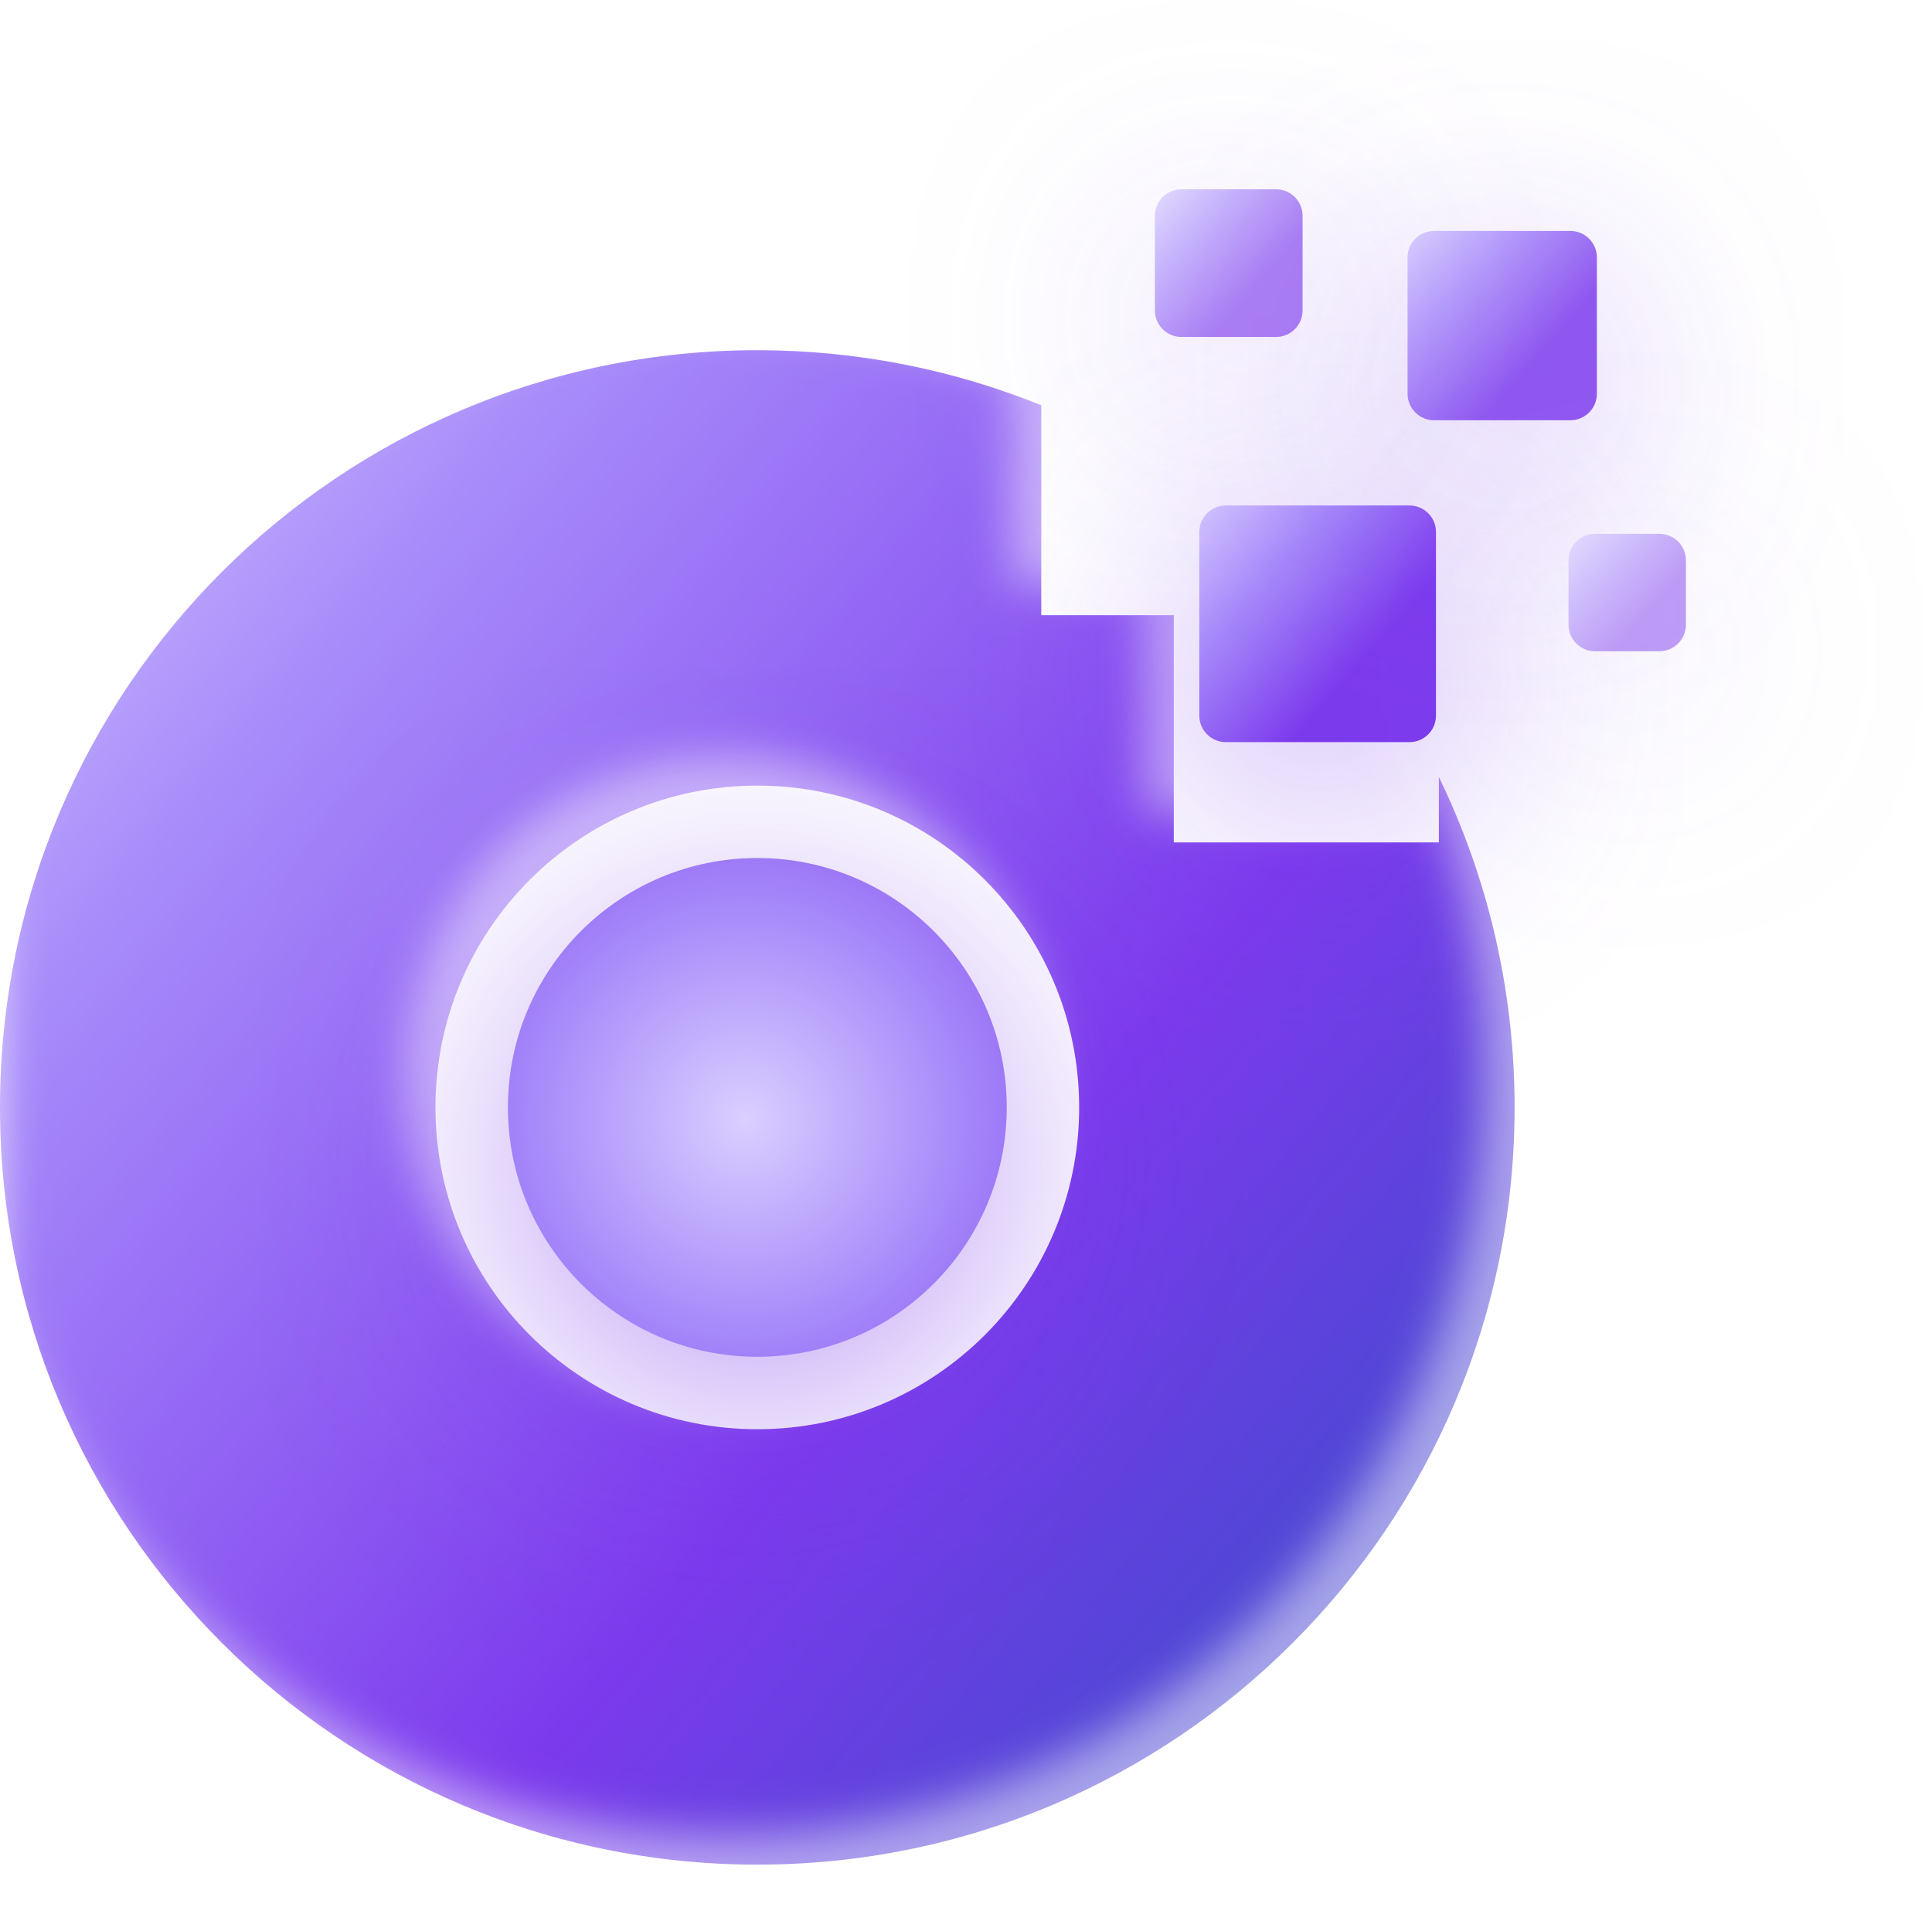
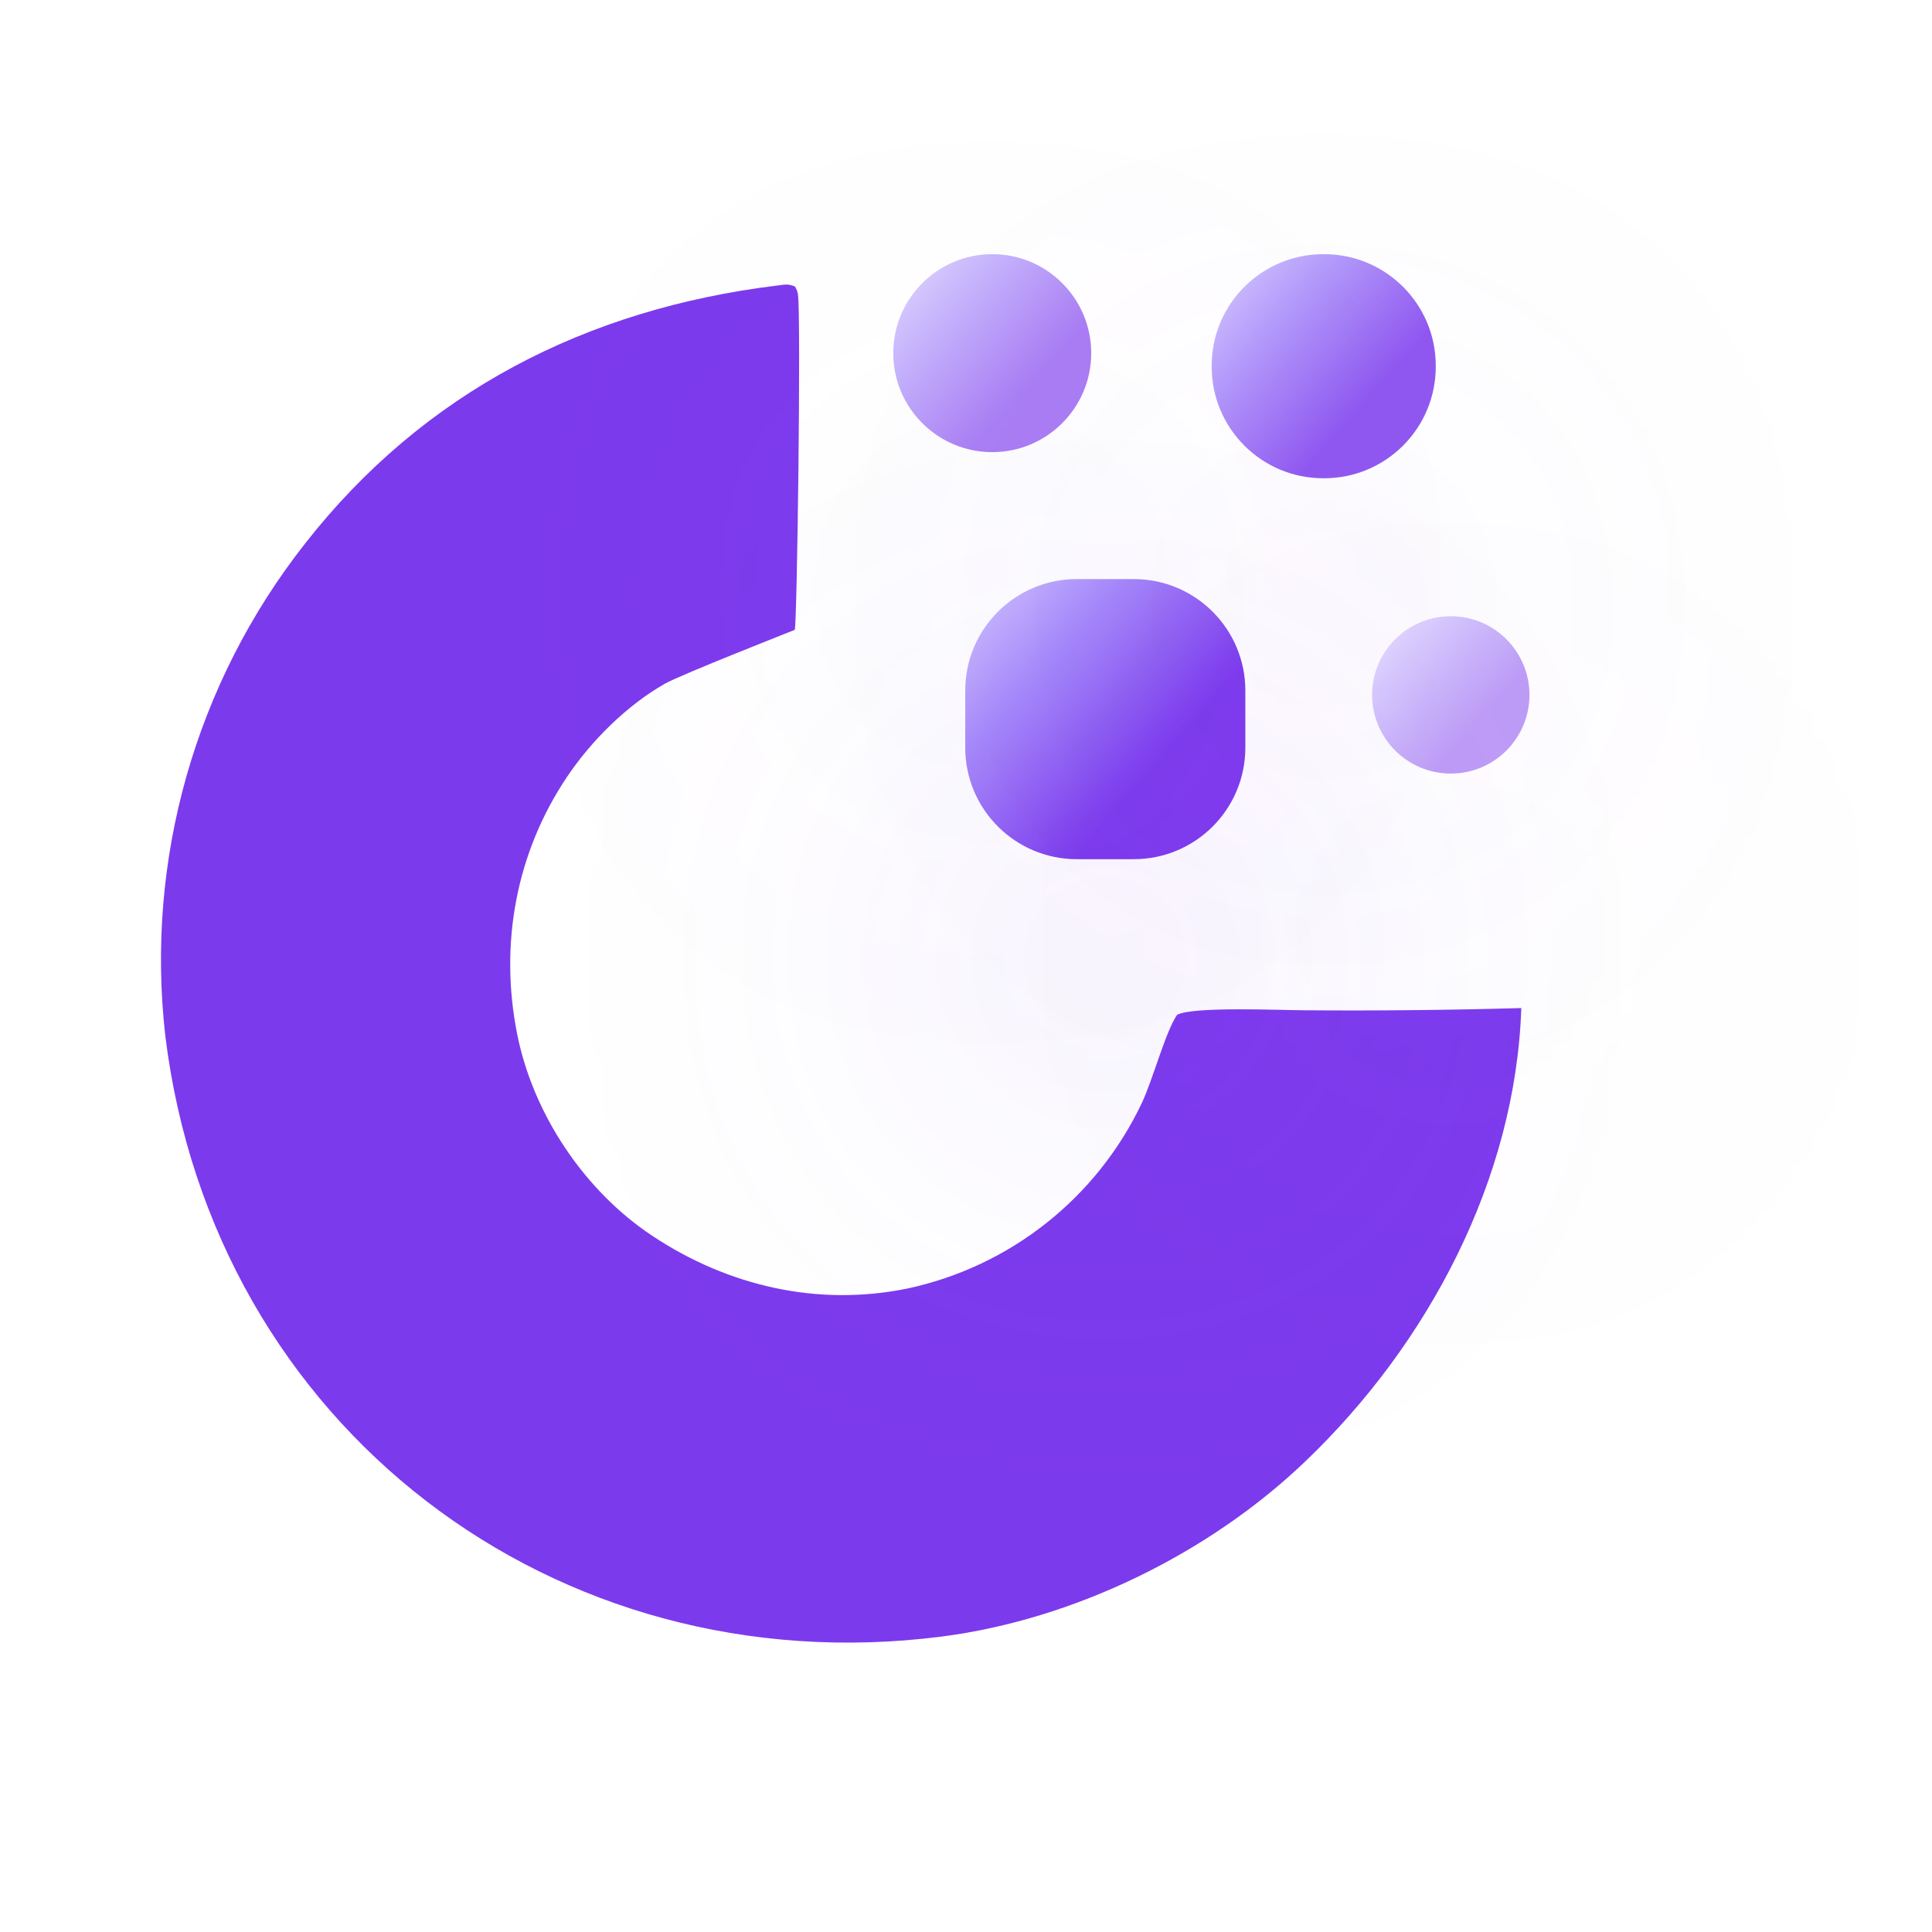
- <svg xmlns="http://www.w3.org/2000/svg" preserveAspectRatio="none" overflow="visible" style="display: block;" width="41.404" height="41.014" viewBox="0 0 41.404 41.014" fill="none">
-   <g id="Frame">
-     <g id="ring" filter="url(#filter0_i_0_4)">
-       <path d="M16.23 7.506C18.382 7.506 20.436 7.926 22.315 8.686V13.185H25.155V18.055H30.836V16.653C31.875 18.793 32.459 21.196 32.459 23.735C32.459 32.698 25.192 39.965 16.23 39.965C7.266 39.965 0 32.698 0 23.735C0 14.772 7.266 7.506 16.23 7.506ZM16.23 16.838C12.42 16.838 9.332 19.926 9.332 23.735C9.332 27.545 12.42 30.633 16.23 30.633C20.039 30.633 23.127 27.545 23.127 23.735C23.127 19.926 20.039 16.838 16.23 16.838Z" fill="url(#paint0_linear_0_4)" />
+ <svg xmlns="http://www.w3.org/2000/svg" width="48" height="48" viewBox="3.538 13.478 48 48" fill="none">
+   <g id="Group 5">
+     <path id="Vector" d="M22.846 20.572C23.047 20.549 23.114 20.523 23.292 20.598C23.326 20.665 23.35 20.71 23.362 20.786C23.443 21.307 23.342 29.015 23.283 29.126C23.281 29.13 20.456 30.237 20.053 30.467C19.112 31.002 18.222 31.887 17.62 32.787C16.357 34.673 15.943 36.936 16.386 39.166C16.782 41.158 18.057 43.064 19.749 44.185C21.628 45.431 23.854 45.946 26.078 45.492C28.636 44.946 30.792 43.238 31.91 40.874C32.194 40.262 32.484 39.142 32.78 38.693C33.154 38.478 35.364 38.577 35.957 38.578C37.75 38.592 39.542 38.574 41.334 38.523C41.193 42.778 39.017 46.871 35.971 49.783C33.583 52.072 30.218 53.719 26.918 54.14C17.333 55.361 8.839 48.923 7.645 39.214C7.146 34.841 8.393 30.448 11.113 26.988C14.066 23.211 18.117 21.151 22.846 20.572Z" fill="#7C3AED" />
+     <g id="Rectangle" filter="url(#filter0_d_0_4)">
+       <rect x="27.519" y="27.865" width="6.959" height="6.959" rx="2.771" fill="url(#paint0_linear_0_4)" />
    </g>
-     <g id="Ellipse" filter="url(#filter1_d_0_4)">
-       <circle cx="16.23" cy="23.735" r="5.345" fill="url(#paint1_radial_0_4)" />
+     <g id="Rectangle_2" opacity="0.85" filter="url(#filter1_d_0_4)">
+       <rect x="33.642" y="19.793" width="5.567" height="5.567" rx="2.771" fill="url(#paint1_linear_0_4)" />
    </g>
-     <g id="Rectangle" filter="url(#filter2_d_0_4)">
-       <rect x="25.702" y="10.834" width="5.072" height="5.072" rx="0.568" fill="url(#paint2_linear_0_4)" />
+     <g id="Rectangle_3" opacity="0.66" filter="url(#filter2_d_0_4)">
+       <rect x="25.731" y="19.793" width="4.918" height="4.918" rx="2.459" fill="url(#paint2_linear_0_4)" />
    </g>
-     <g id="Rectangle_2" opacity="0.85" filter="url(#filter3_d_0_4)">
-       <rect x="30.165" y="4.95" width="4.057" height="4.057" rx="0.568" fill="url(#paint3_linear_0_4)" />
-     </g>
-     <g id="Rectangle_3" opacity="0.66" filter="url(#filter4_d_0_4)">
-       <rect x="24.75" y="4.057" width="3.165" height="3.165" rx="0.568" fill="url(#paint4_linear_0_4)" />
-     </g>
-     <g id="Rectangle_4" opacity="0.5" filter="url(#filter5_d_0_4)">
-       <rect x="33.614" y="11.442" width="2.516" height="2.516" rx="0.568" fill="url(#paint5_linear_0_4)" />
+     <g id="Rectangle_4" opacity="0.5" filter="url(#filter3_d_0_4)">
+       <rect x="37.628" y="28.788" width="3.909" height="3.909" rx="1.955" fill="url(#paint3_linear_0_4)" />
    </g>
  </g>
  <defs>
-     <filter id="filter0_i_0_4" x="-0.649" y="6.857" width="33.108" height="33.108" filterUnits="userSpaceOnUse" color-interpolation-filters="sRGB">
-       <feFlood flood-opacity="0" result="BackgroundImageFix" />
-       <feBlend mode="normal" in="SourceGraphic" in2="BackgroundImageFix" result="shape" />
-       <feColorMatrix in="SourceAlpha" type="matrix" values="0 0 0 0 0 0 0 0 0 0 0 0 0 0 0 0 0 0 127 0" result="hardAlpha" />
-       <feOffset dx="-0.649" dy="-0.649" />
-       <feGaussianBlur stdDeviation="0.487" />
-       <feComposite in2="hardAlpha" operator="arithmetic" k2="-1" k3="1" />
-       <feColorMatrix type="matrix" values="0 0 0 0 1 0 0 0 0 1 0 0 0 0 1 0 0 0 0.5 0" />
-       <feBlend mode="normal" in2="shape" result="effect1_innerShadow_0_4" />
-     </filter>
-     <filter id="filter1_d_0_4" x="5.61" y="14.333" width="21.24" height="21.24" filterUnits="userSpaceOnUse" color-interpolation-filters="sRGB">
+     <filter id="filter0_d_0_4" x="1.788" y="8.073" width="58.42" height="58.42" filterUnits="userSpaceOnUse" color-interpolation-filters="sRGB">
      <feFlood flood-opacity="0" result="BackgroundImageFix" />
      <feColorMatrix in="SourceAlpha" type="matrix" values="0 0 0 0 0 0 0 0 0 0 0 0 0 0 0 0 0 0 127 0" result="hardAlpha" />
-       <feOffset dy="1.217" />
-       <feGaussianBlur stdDeviation="2.637" />
-       <feColorMatrix type="matrix" values="0 0 0 0 0.486 0 0 0 0 0.227 0 0 0 0 0.929 0 0 0 0.5 0" />
+       <feOffset dy="5.938" />
+       <feGaussianBlur stdDeviation="12.865" />
+       <feColorMatrix type="matrix" values="0 0 0 0 0.486 0 0 0 0 0.227 0 0 0 0 0.929 0 0 0 0.17 0" />
      <feBlend mode="normal" in2="BackgroundImageFix" result="effect1_dropShadow_0_4" />
      <feBlend mode="normal" in="SourceGraphic" in2="effect1_dropShadow_0_4" result="shape" />
    </filter>
-     <filter id="filter2_d_0_4" x="20.427" y="6.777" width="15.621" height="15.621" filterUnits="userSpaceOnUse" color-interpolation-filters="sRGB">
+     <filter id="filter1_d_0_4" x="7.912" y="-9.53674e-07" width="57.028" height="57.028" filterUnits="userSpaceOnUse" color-interpolation-filters="sRGB">
      <feFlood flood-opacity="0" result="BackgroundImageFix" />
      <feColorMatrix in="SourceAlpha" type="matrix" values="0 0 0 0 0 0 0 0 0 0 0 0 0 0 0 0 0 0 127 0" result="hardAlpha" />
-       <feOffset dy="1.217" />
-       <feGaussianBlur stdDeviation="2.637" />
-       <feColorMatrix type="matrix" values="0 0 0 0 0.486 0 0 0 0 0.227 0 0 0 0 0.929 0 0 0 0.45 0" />
+       <feOffset dy="5.938" />
+       <feGaussianBlur stdDeviation="12.865" />
+       <feColorMatrix type="matrix" values="0 0 0 0 0.486 0 0 0 0 0.227 0 0 0 0 0.929 0 0 0 0.17 0" />
      <feBlend mode="normal" in2="BackgroundImageFix" result="effect1_dropShadow_0_4" />
      <feBlend mode="normal" in="SourceGraphic" in2="effect1_dropShadow_0_4" result="shape" />
    </filter>
-     <filter id="filter3_d_0_4" x="24.89" y="0.893" width="14.606" height="14.606" filterUnits="userSpaceOnUse" color-interpolation-filters="sRGB">
+     <filter id="filter2_d_0_4" x="0" y="-9.53674e-07" width="56.379" height="56.379" filterUnits="userSpaceOnUse" color-interpolation-filters="sRGB">
      <feFlood flood-opacity="0" result="BackgroundImageFix" />
      <feColorMatrix in="SourceAlpha" type="matrix" values="0 0 0 0 0 0 0 0 0 0 0 0 0 0 0 0 0 0 127 0" result="hardAlpha" />
-       <feOffset dy="1.217" />
-       <feGaussianBlur stdDeviation="2.637" />
-       <feColorMatrix type="matrix" values="0 0 0 0 0.486 0 0 0 0 0.227 0 0 0 0 0.929 0 0 0 0.45 0" />
+       <feOffset dy="5.938" />
+       <feGaussianBlur stdDeviation="12.865" />
+       <feColorMatrix type="matrix" values="0 0 0 0 0.486 0 0 0 0 0.227 0 0 0 0 0.929 0 0 0 0.17 0" />
      <feBlend mode="normal" in2="BackgroundImageFix" result="effect1_dropShadow_0_4" />
      <feBlend mode="normal" in="SourceGraphic" in2="effect1_dropShadow_0_4" result="shape" />
    </filter>
-     <filter id="filter4_d_0_4" x="19.475" y="-2.38419e-07" width="13.714" height="13.714" filterUnits="userSpaceOnUse" color-interpolation-filters="sRGB">
+     <filter id="filter3_d_0_4" x="11.898" y="8.996" width="55.37" height="55.37" filterUnits="userSpaceOnUse" color-interpolation-filters="sRGB">
      <feFlood flood-opacity="0" result="BackgroundImageFix" />
      <feColorMatrix in="SourceAlpha" type="matrix" values="0 0 0 0 0 0 0 0 0 0 0 0 0 0 0 0 0 0 127 0" result="hardAlpha" />
-       <feOffset dy="1.217" />
-       <feGaussianBlur stdDeviation="2.637" />
-       <feColorMatrix type="matrix" values="0 0 0 0 0.486 0 0 0 0 0.227 0 0 0 0 0.929 0 0 0 0.45 0" />
+       <feOffset dy="5.938" />
+       <feGaussianBlur stdDeviation="12.865" />
+       <feColorMatrix type="matrix" values="0 0 0 0 0.486 0 0 0 0 0.227 0 0 0 0 0.929 0 0 0 0.17 0" />
      <feBlend mode="normal" in2="BackgroundImageFix" result="effect1_dropShadow_0_4" />
      <feBlend mode="normal" in="SourceGraphic" in2="effect1_dropShadow_0_4" result="shape" />
    </filter>
-     <filter id="filter5_d_0_4" x="28.339" y="7.385" width="13.065" height="13.065" filterUnits="userSpaceOnUse" color-interpolation-filters="sRGB">
-       <feFlood flood-opacity="0" result="BackgroundImageFix" />
-       <feColorMatrix in="SourceAlpha" type="matrix" values="0 0 0 0 0 0 0 0 0 0 0 0 0 0 0 0 0 0 127 0" result="hardAlpha" />
-       <feOffset dy="1.217" />
-       <feGaussianBlur stdDeviation="2.637" />
-       <feColorMatrix type="matrix" values="0 0 0 0 0.486 0 0 0 0 0.227 0 0 0 0 0.929 0 0 0 0.45 0" />
-       <feBlend mode="normal" in2="BackgroundImageFix" result="effect1_dropShadow_0_4" />
-       <feBlend mode="normal" in="SourceGraphic" in2="effect1_dropShadow_0_4" result="shape" />
-     </filter>
-     <linearGradient id="paint0_linear_0_4" x1="-2.937" y1="8.384" x2="30.617" y2="36.613" gradientUnits="userSpaceOnUse">
-       <stop stop-color="#DACFFF" />
-       <stop offset="0.26" stop-color="#A78BFA" />
-       <stop offset="0.681" stop-color="#7C3AED" />
-       <stop offset="1" stop-color="#3B4CCA" />
-     </linearGradient>
-     <radialGradient id="paint1_radial_0_4" cx="0" cy="0" r="1" gradientUnits="userSpaceOnUse" gradientTransform="translate(15.9751 23.99) scale(12.7271)">
-       <stop stop-color="#DACFFF" />
-       <stop offset="0.35" stop-color="#A78BFA" />
-       <stop offset="0.75" stop-color="#7C3AED" />
-       <stop offset="1" stop-color="#250E4F" />
-     </radialGradient>
-     <linearGradient id="paint2_linear_0_4" x1="25.243" y1="10.971" x2="29.054" y2="14.325" gradientUnits="userSpaceOnUse">
+     <linearGradient id="paint0_linear_0_4" x1="26.889" y1="28.054" x2="32.118" y2="32.655" gradientUnits="userSpaceOnUse">
      <stop stop-color="#DACFFF" />
      <stop offset="0.45" stop-color="#A78BFA" />
      <stop offset="1" stop-color="#7C3AED" />
    </linearGradient>
-     <linearGradient id="paint3_linear_0_4" x1="29.797" y1="5.06" x2="32.846" y2="7.743" gradientUnits="userSpaceOnUse">
+     <linearGradient id="paint1_linear_0_4" x1="33.139" y1="19.943" x2="37.322" y2="23.625" gradientUnits="userSpaceOnUse">
      <stop stop-color="#DACFFF" />
      <stop offset="0.45" stop-color="#A78BFA" />
      <stop offset="1" stop-color="#7C3AED" />
    </linearGradient>
-     <linearGradient id="paint4_linear_0_4" x1="24.463" y1="4.143" x2="26.841" y2="6.236" gradientUnits="userSpaceOnUse">
+     <linearGradient id="paint2_linear_0_4" x1="25.286" y1="19.926" x2="28.981" y2="23.178" gradientUnits="userSpaceOnUse">
      <stop stop-color="#DACFFF" />
      <stop offset="0.45" stop-color="#A78BFA" />
      <stop offset="1" stop-color="#7C3AED" />
    </linearGradient>
-     <linearGradient id="paint5_linear_0_4" x1="33.386" y1="11.51" x2="35.276" y2="13.174" gradientUnits="userSpaceOnUse">
+     <linearGradient id="paint3_linear_0_4" x1="37.275" y1="28.894" x2="40.212" y2="31.479" gradientUnits="userSpaceOnUse">
      <stop stop-color="#DACFFF" />
      <stop offset="0.45" stop-color="#A78BFA" />
      <stop offset="1" stop-color="#7C3AED" />
    </linearGradient>
  </defs>
</svg>
